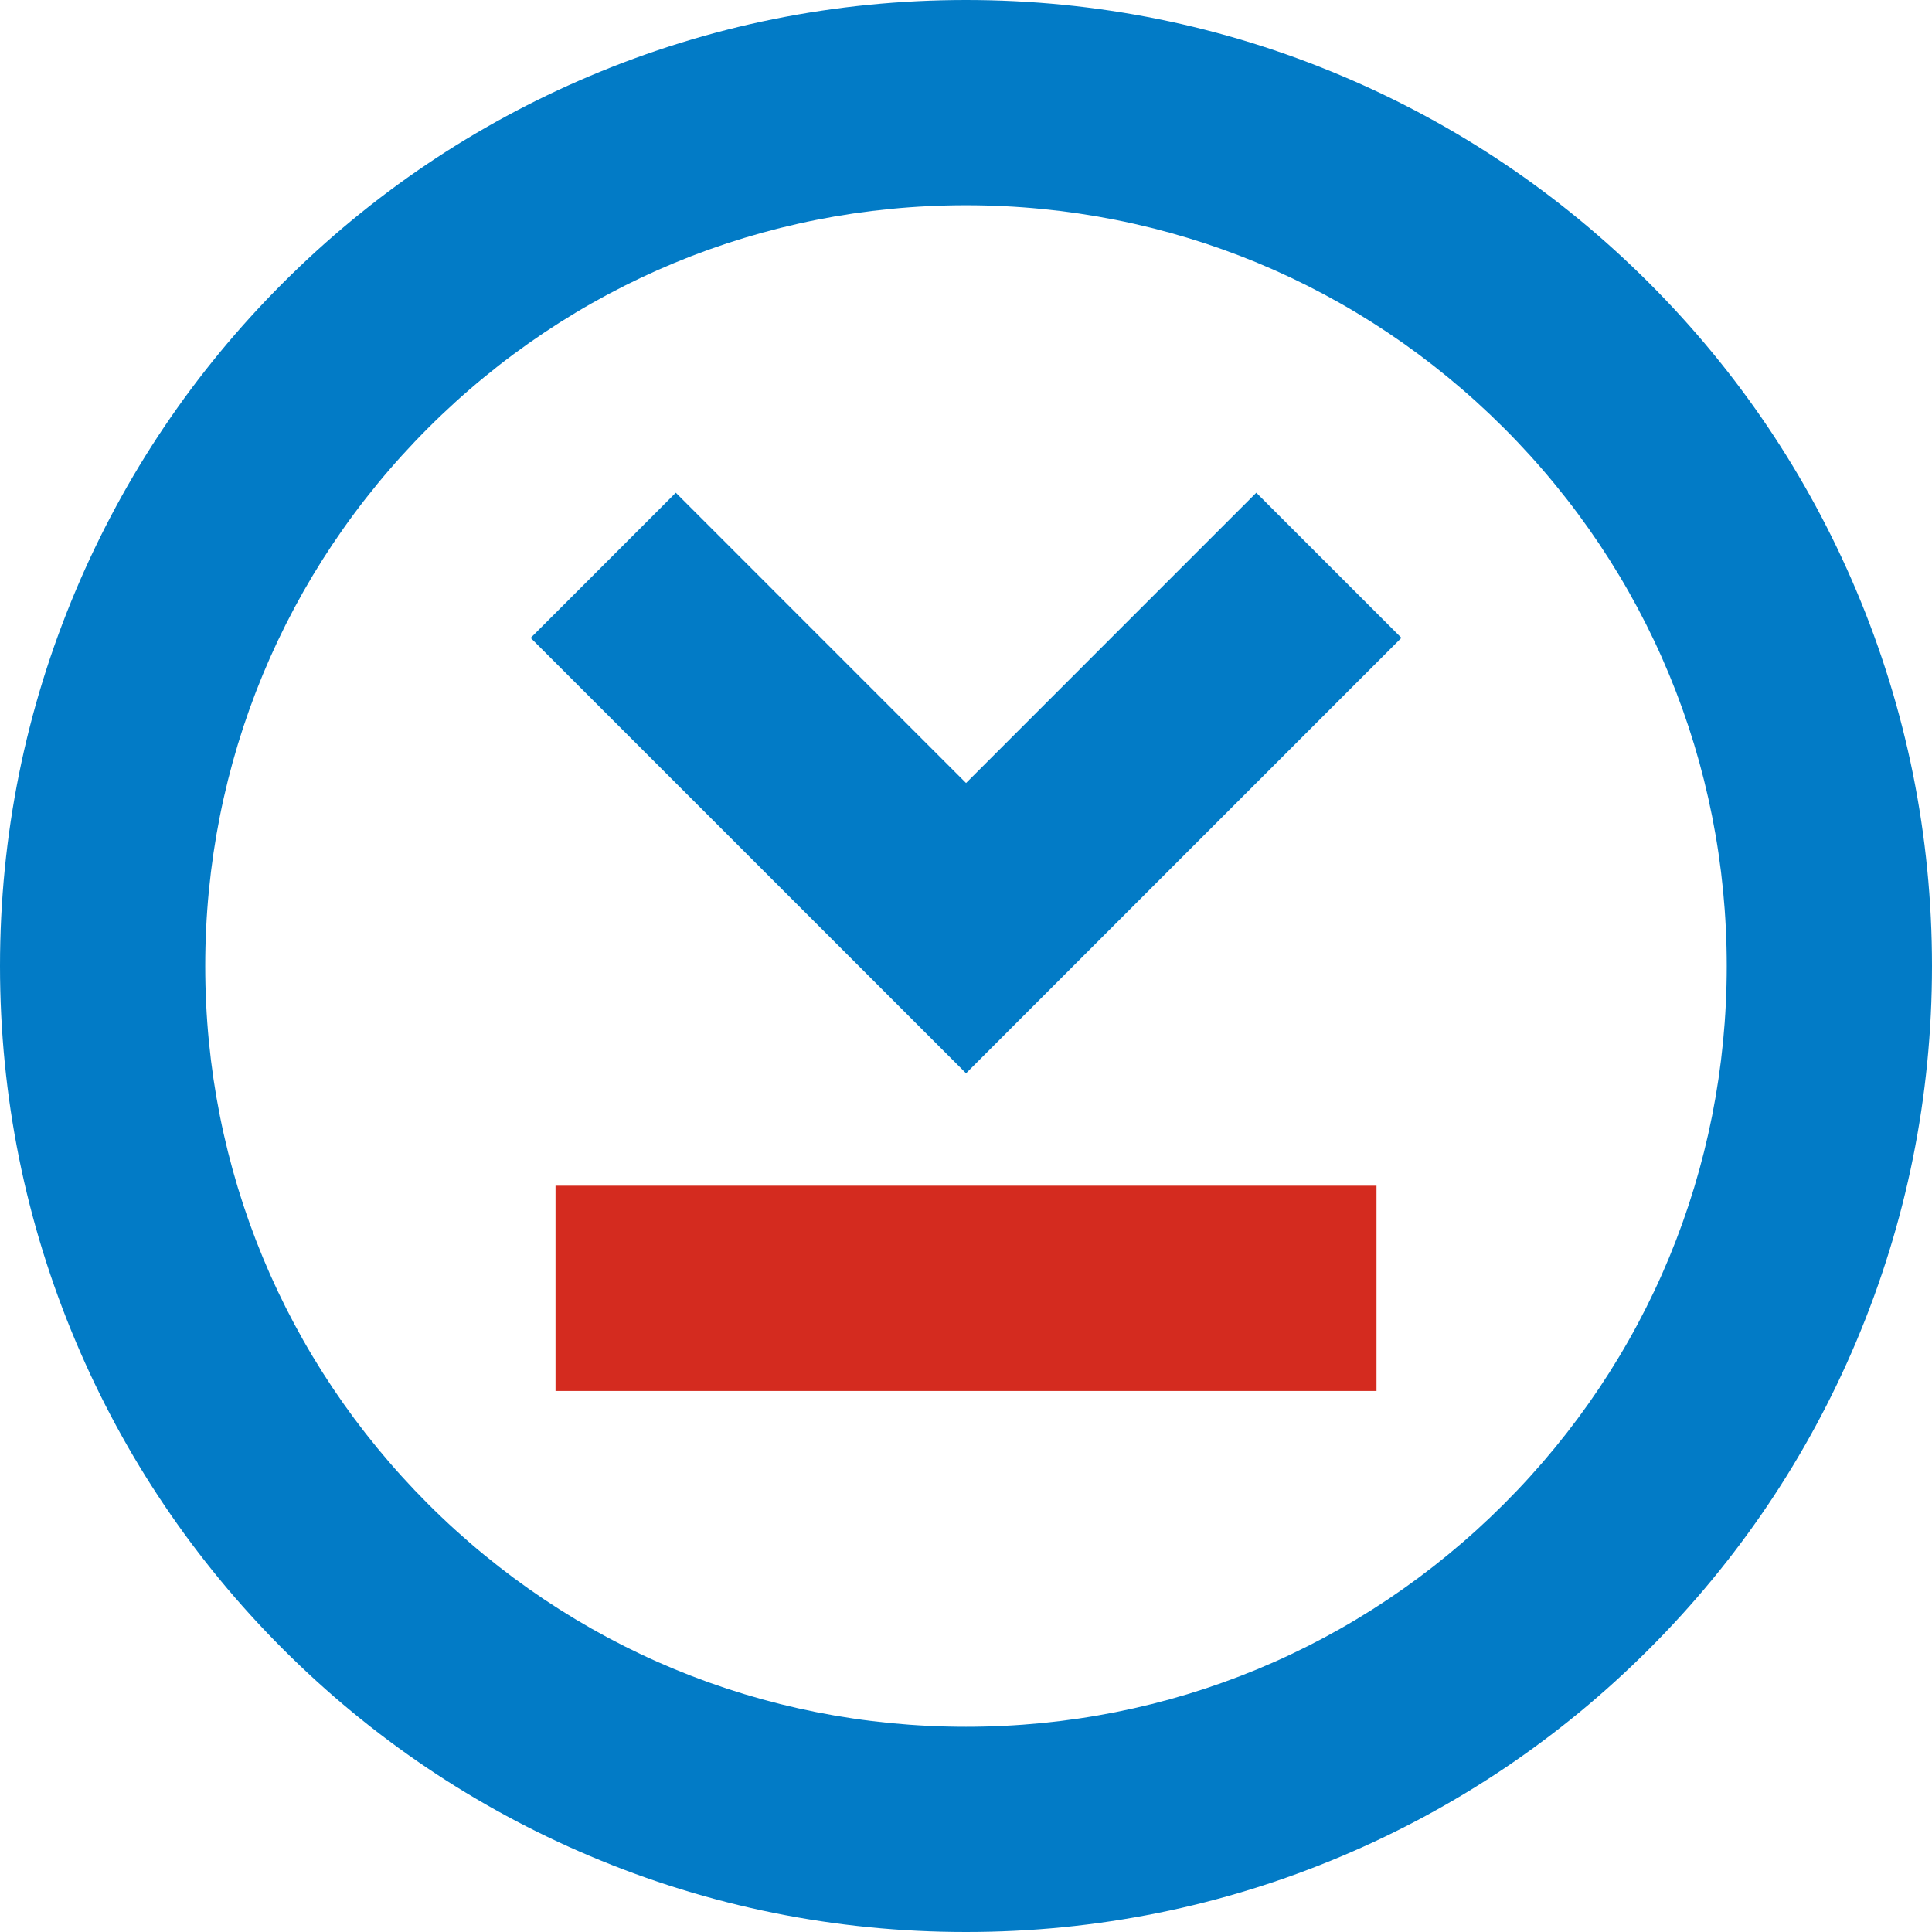
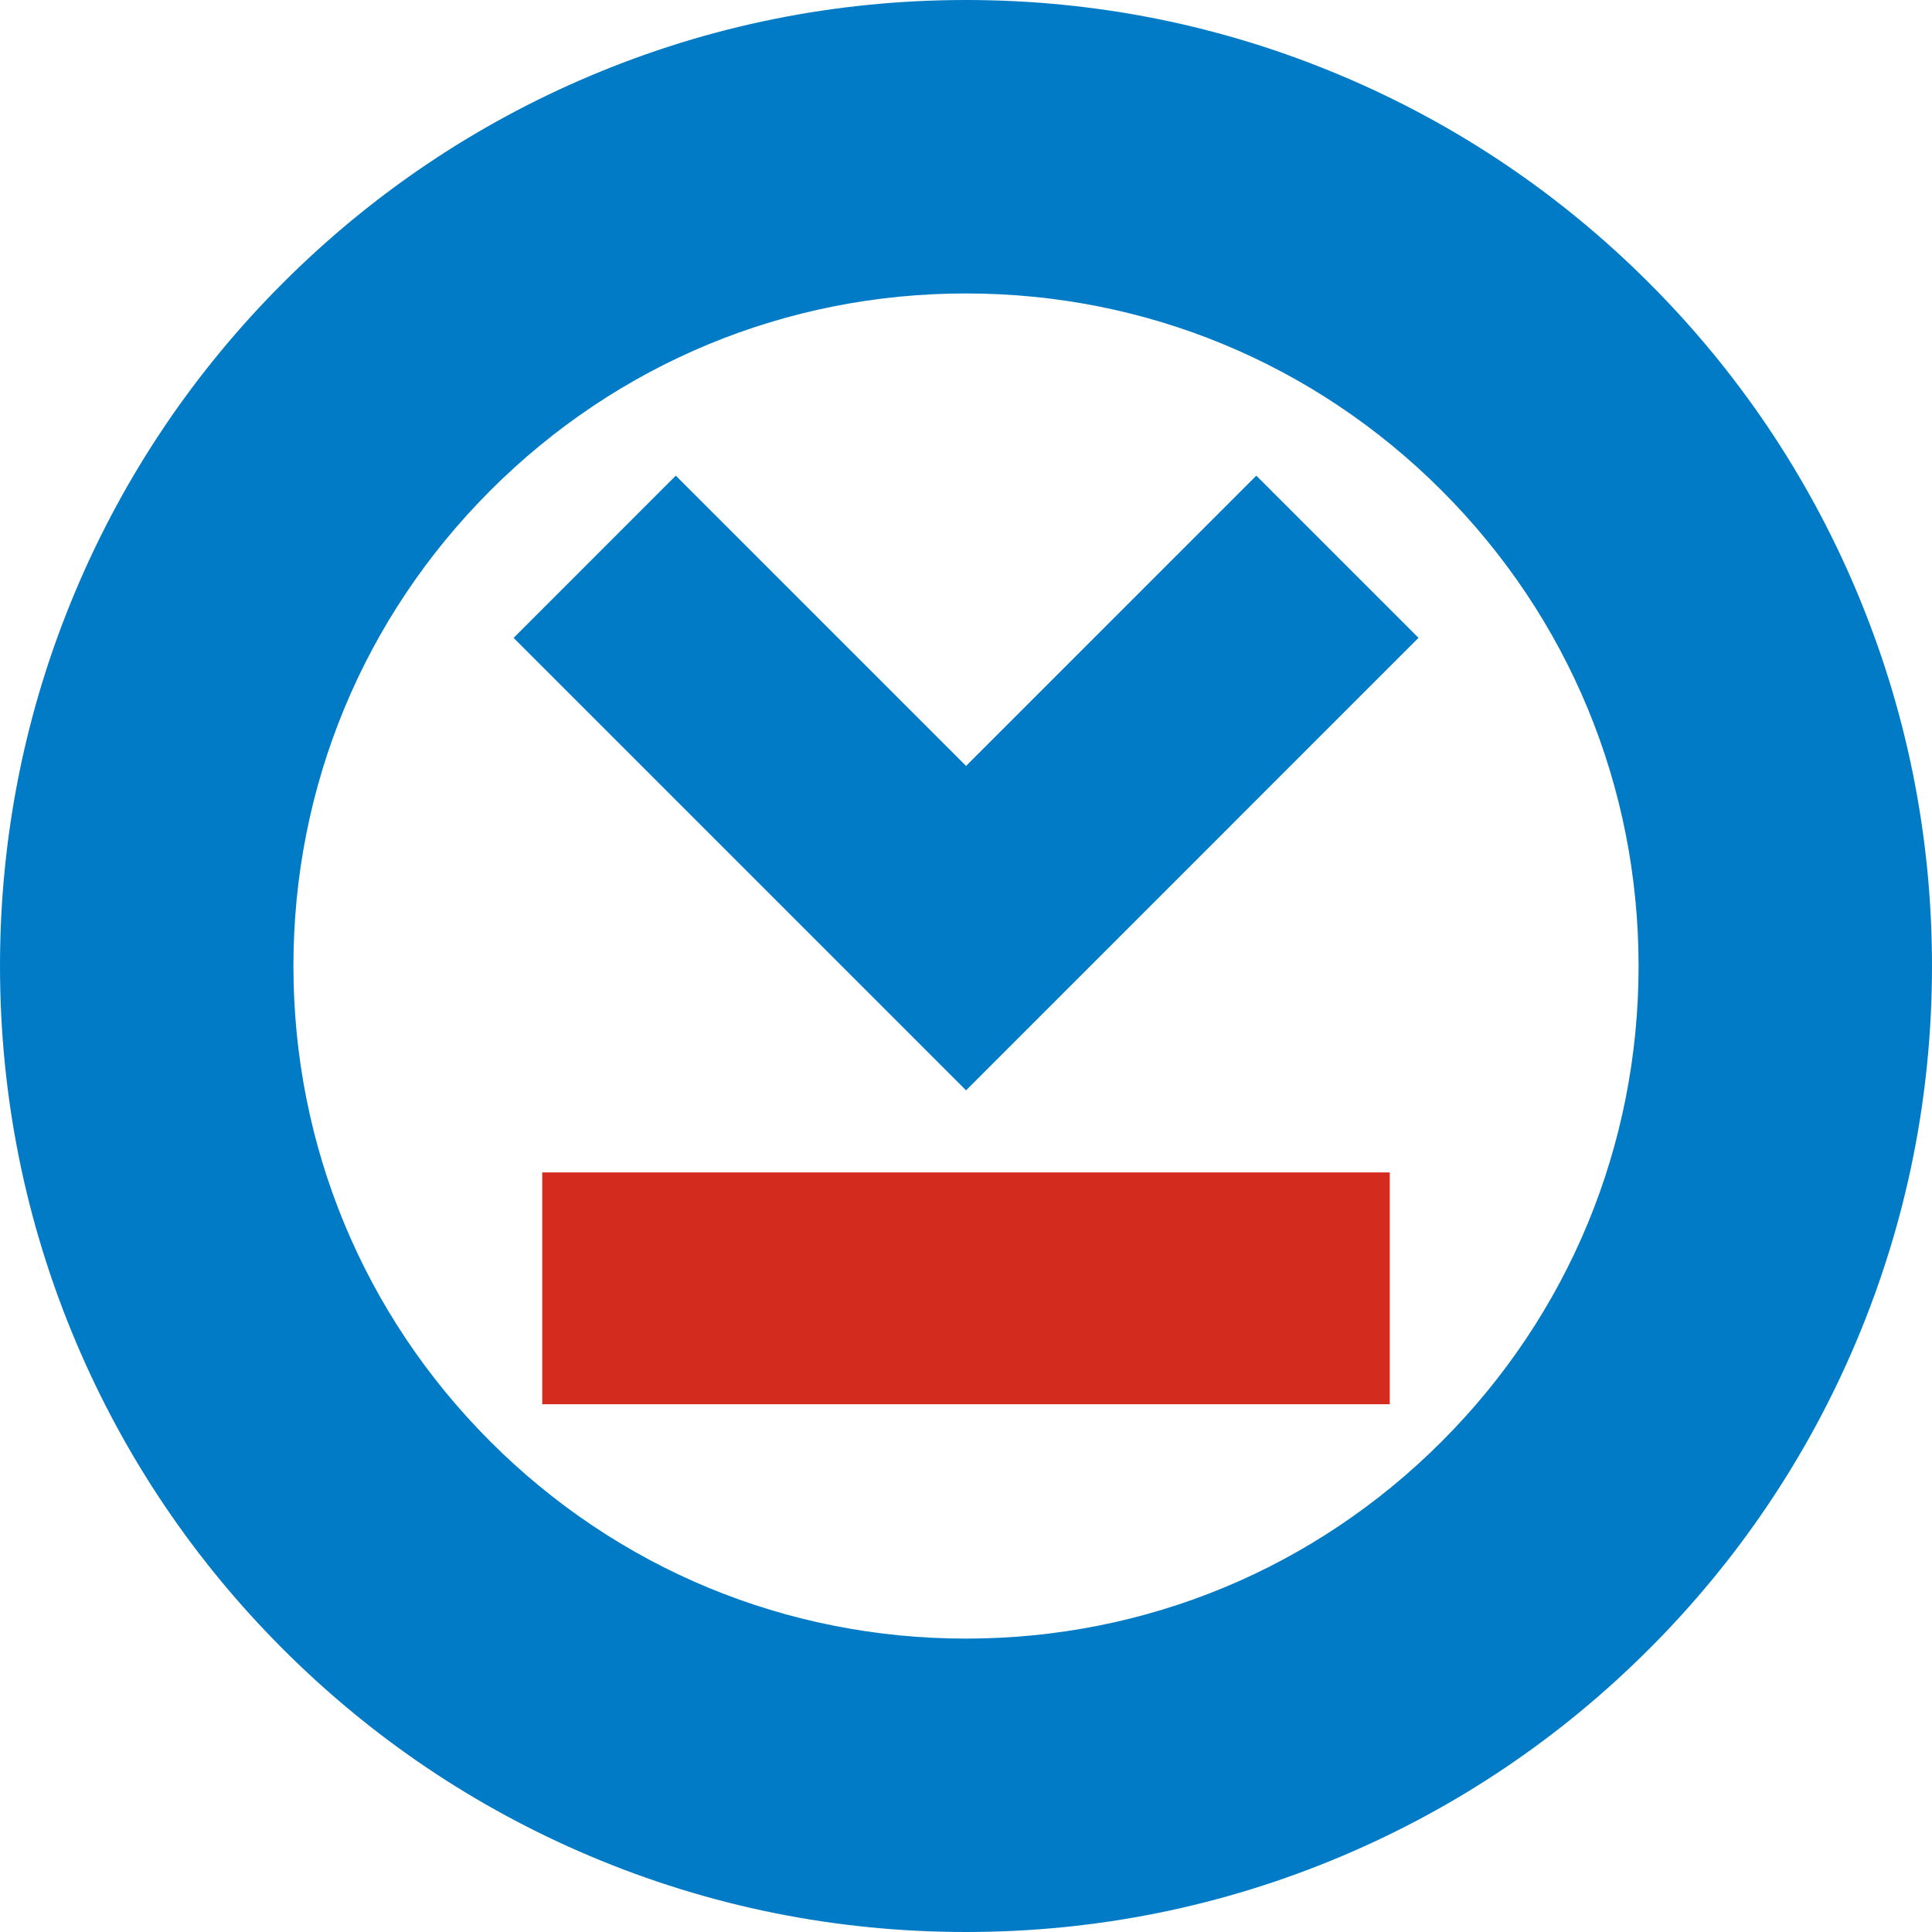
<svg xmlns="http://www.w3.org/2000/svg" id="Layer_1" version="1.1" viewBox="0 0 800 800">
  <defs>
    <style>
      .st0 {
-         fill: #d42b1f;
+         stroke: #027bc6;
+         stroke-width: 10px;
      }

-       .st1 {
+       .st0, .st1 {
        fill: #027bc6;
+       }
+ 
+       .st0, .st2 {
+         stroke-miterlimit: 10;
+       }
+ 
+       .st2 {
+         fill: #d42b1f;
+         stroke: #d42b1f;
+         stroke-width: 11px;
      }
    </style>
  </defs>
  <g>
-     <polygon class="st1" points="400.02 444.42 219.74 264.14 279.83 204.03 400.02 324.23 520.21 204.03 580.3 264.12 400.02 444.42" />
-     <rect class="st0" x="230.03" y="490.98" width="339.95" height="84.99" />
+     <polygon class="st0" points="400.02 444.42 219.74 264.14 279.83 204.03 400.02 324.23 520.21 204.03 580.3 264.12 400.02 444.42" />
+     <rect class="st2" x="230.03" y="490.98" width="339.95" height="84.99" />
  </g>
-   <path class="st1" d="M400,800c-53.98,0-106.37-10.58-155.71-31.45-47.64-20.15-90.41-48.98-127.13-85.71-36.72-36.72-65.56-79.49-85.71-127.13C10.58,506.37,0,453.98,0,400s10.58-106.37,31.45-155.71c20.15-47.64,48.98-90.41,85.71-127.13,36.72-36.72,79.49-65.56,127.13-85.71C293.63,10.58,346.02,0,400,0s106.37,10.58,155.71,31.45c47.64,20.15,90.41,48.98,127.13,85.71,36.72,36.72,65.56,79.49,85.71,127.13,20.87,49.34,31.45,101.73,31.45,155.71s-10.58,106.37-31.45,155.71c-20.15,47.64-48.98,90.41-85.71,127.13-36.72,36.72-79.49,65.56-127.13,85.71-49.34,20.87-101.73,31.45-155.71,31.45ZM400,84.99c-84.14,0-163.25,32.77-222.75,92.27-59.5,59.5-92.27,138.6-92.27,222.75s32.77,163.25,92.27,222.75c59.5,59.5,138.6,92.26,222.75,92.26s163.25-32.77,222.75-92.26c59.5-59.5,92.26-138.61,92.26-222.75s-32.77-163.25-92.26-222.75c-59.5-59.5-138.6-92.27-222.75-92.27Z" />
+   <path class="st1" d="M400,800c-53.98,0-106.37-10.58-155.71-31.45-47.64-20.15-90.41-48.98-127.13-85.71-36.72-36.72-65.56-79.49-85.71-127.13C10.58,506.37,0,453.98,0,400s10.58-106.37,31.45-155.71c20.15-47.64,48.98-90.41,85.71-127.13,36.72-36.72,79.49-65.56,127.13-85.71C293.63,10.58,346.02,0,400,0s106.37,10.58,155.71,31.45c47.64,20.15,90.41,48.98,127.13,85.71,36.72,36.72,65.56,79.49,85.71,127.13,20.87,49.34,31.45,101.73,31.45,155.71s-10.58,106.37-31.45,155.71c-20.15,47.64-48.98,90.41-85.71,127.13-36.72,36.72-79.49,65.56-127.13,85.71-49.34,20.87-101.73,31.45-155.71,31.45h0ZM400,121.51c-74.39,0-144.33,28.97-196.93,81.57-52.6,52.6-81.57,122.53-81.57,196.93s28.97,144.33,81.57,196.93c52.6,52.6,122.53,81.57,196.93,81.57s144.33-28.97,196.93-81.57c52.6-52.6,81.57-122.54,81.57-196.93s-28.97-144.33-81.57-196.93c-52.6-52.6-122.53-81.57-196.93-81.57h0Z" />
</svg>
